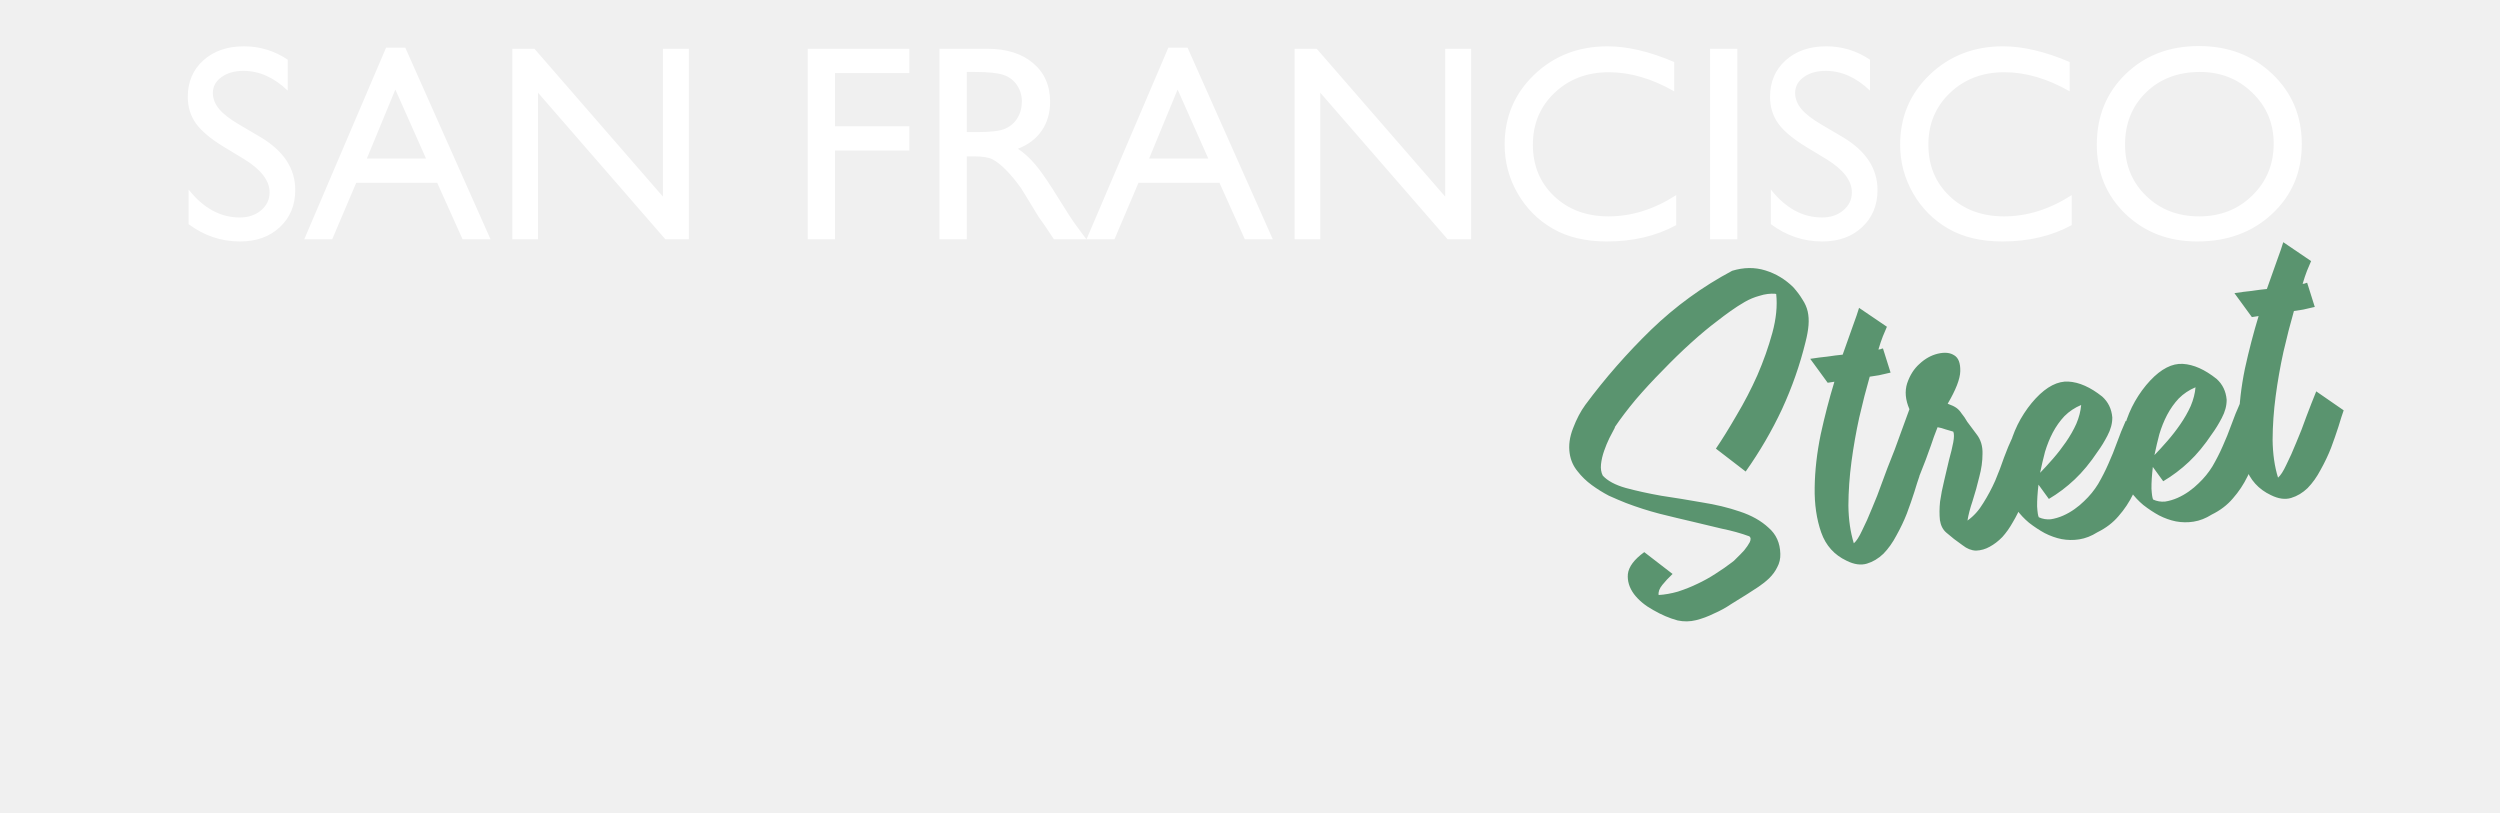
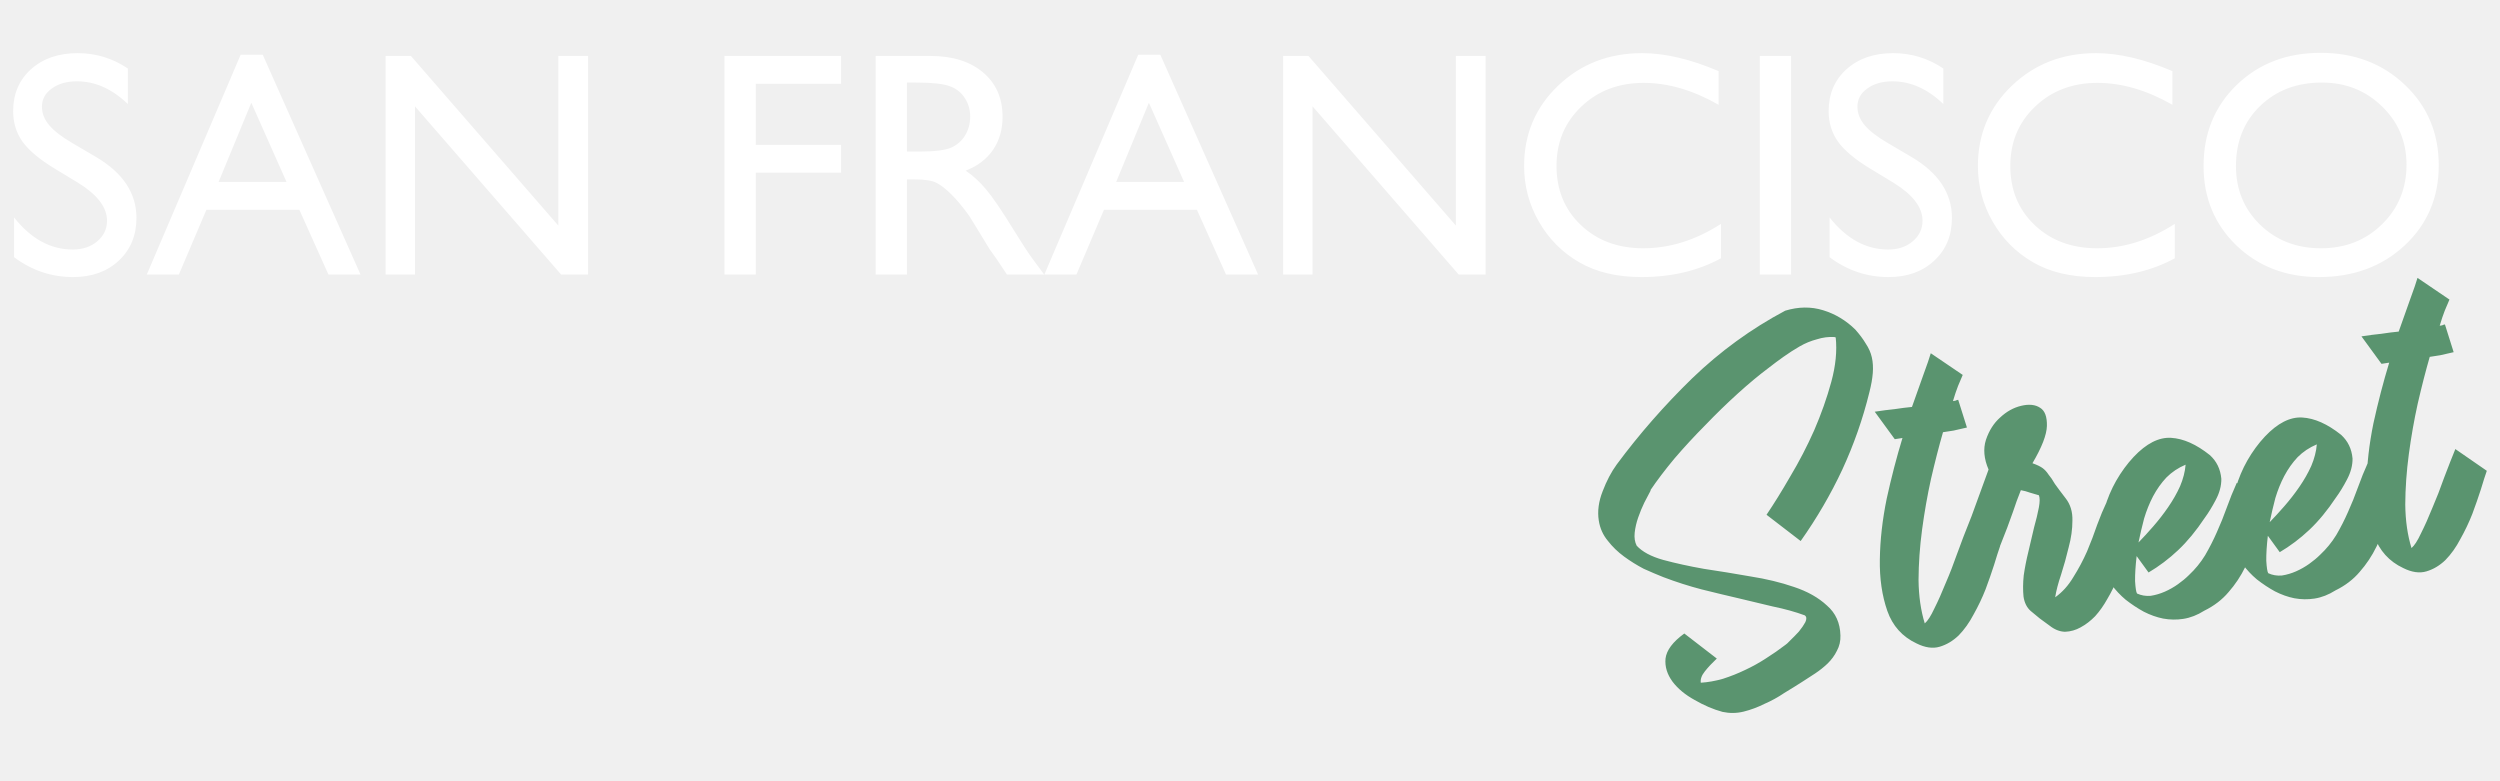
- <svg xmlns="http://www.w3.org/2000/svg" width="397" height="129" viewBox="0 0 397 129" fill="none">
-   <g clip-path="url(#clip0)">
-     <path d="M38.828 25.309L35.537 23.316C33.472 22.06 31.999 20.826 31.119 19.613C30.252 18.386 29.819 16.978 29.819 15.39C29.819 13.008 30.642 11.073 32.288 9.586C33.948 8.099 36.1 7.355 38.742 7.355C41.269 7.355 43.586 8.063 45.694 9.478V14.394C43.514 12.3 41.167 11.254 38.655 11.254C37.24 11.254 36.078 11.585 35.168 12.25C34.259 12.899 33.804 13.737 33.804 14.762C33.804 15.671 34.136 16.523 34.8 17.317C35.464 18.111 36.54 18.942 38.027 19.808L41.341 21.757C45.037 23.952 46.885 26.753 46.885 30.16C46.885 32.586 46.069 34.556 44.438 36.072C42.821 37.588 40.713 38.346 38.114 38.346C35.125 38.346 32.404 37.429 29.949 35.596V30.095C32.288 33.055 34.995 34.535 38.071 34.535C39.428 34.535 40.554 34.159 41.449 33.408C42.358 32.643 42.813 31.69 42.813 30.55C42.813 28.702 41.485 26.955 38.828 25.309ZM61.308 7.572H64.362L77.897 38H73.458L69.43 29.034H56.566L52.754 38H48.314L61.308 7.572ZM67.654 25.179L62.781 14.22L58.255 25.179H67.654ZM105.272 7.745H109.387V38H105.662L85.434 14.719V38H81.363V7.745H84.871L105.272 31.221V7.745ZM128.271 7.745H144.406V11.6H132.603V20.046H144.406V23.901H132.603V38H128.271V7.745ZM149.192 38V7.745H156.772C159.833 7.745 162.258 8.503 164.049 10.019C165.853 11.535 166.756 13.585 166.756 16.17C166.756 17.931 166.315 19.454 165.435 20.739C164.554 22.024 163.291 22.984 161.645 23.62C162.612 24.255 163.558 25.121 164.482 26.218C165.406 27.316 166.705 29.229 168.38 31.957C169.434 33.676 170.279 34.968 170.914 35.834L172.517 38H167.362L166.041 36.007C165.998 35.935 165.911 35.812 165.781 35.639L164.937 34.448L163.594 32.239L162.143 29.878C161.248 28.637 160.425 27.648 159.674 26.911C158.938 26.175 158.266 25.648 157.66 25.331C157.068 24.998 156.065 24.832 154.65 24.832H153.523V38H149.192ZM154.823 11.427H153.523V20.977H155.169C157.364 20.977 158.865 20.79 159.674 20.414C160.497 20.039 161.132 19.476 161.58 18.725C162.042 17.96 162.273 17.094 162.273 16.126C162.273 15.173 162.02 14.314 161.515 13.549C161.01 12.77 160.295 12.221 159.371 11.903C158.461 11.585 156.945 11.427 154.823 11.427ZM185.532 7.572H188.586L202.122 38H197.682L193.654 29.034H180.789L176.978 38H172.538L185.532 7.572ZM191.878 25.179L187.005 14.22L182.479 25.179H191.878ZM229.496 7.745H233.611V38H229.886L209.658 14.719V38H205.587V7.745H209.095L229.496 31.221V7.745ZM266.183 30.983V35.747C263.006 37.48 259.339 38.346 255.181 38.346C251.802 38.346 248.937 37.668 246.583 36.31C244.23 34.953 242.367 33.084 240.996 30.701C239.624 28.319 238.938 25.742 238.938 22.97C238.938 18.566 240.505 14.863 243.638 11.86C246.785 8.857 250.662 7.355 255.268 7.355C258.444 7.355 261.974 8.185 265.858 9.846V14.502C262.321 12.481 258.863 11.47 255.484 11.47C252.019 11.47 249.139 12.567 246.843 14.762C244.562 16.942 243.421 19.678 243.421 22.97C243.421 26.291 244.547 29.019 246.8 31.156C249.052 33.293 251.932 34.361 255.441 34.361C259.108 34.361 262.689 33.235 266.183 30.983ZM271.554 7.745H275.885V38H271.554V7.745ZM290.092 25.309L286.8 23.316C284.735 22.06 283.263 20.826 282.382 19.613C281.516 18.386 281.083 16.978 281.083 15.39C281.083 13.008 281.906 11.073 283.552 9.586C285.212 8.099 287.363 7.355 290.005 7.355C292.532 7.355 294.849 8.063 296.957 9.478V14.394C294.777 12.3 292.431 11.254 289.919 11.254C288.504 11.254 287.341 11.585 286.432 12.25C285.522 12.899 285.068 13.737 285.068 14.762C285.068 15.671 285.4 16.523 286.064 17.317C286.728 18.111 287.803 18.942 289.291 19.808L292.604 21.757C296.3 23.952 298.148 26.753 298.148 30.16C298.148 32.586 297.333 34.556 295.701 36.072C294.084 37.588 291.976 38.346 289.377 38.346C286.389 38.346 283.667 37.429 281.213 35.596V30.095C283.552 33.055 286.259 34.535 289.334 34.535C290.691 34.535 291.817 34.159 292.712 33.408C293.622 32.643 294.077 31.69 294.077 30.55C294.077 28.702 292.748 26.955 290.092 25.309ZM328.988 30.983V35.747C325.811 37.48 322.144 38.346 317.986 38.346C314.608 38.346 311.742 37.668 309.388 36.31C307.035 34.953 305.172 33.084 303.801 30.701C302.429 28.319 301.743 25.742 301.743 22.97C301.743 18.566 303.31 14.863 306.443 11.86C309.59 8.857 313.467 7.355 318.073 7.355C321.249 7.355 324.779 8.185 328.663 9.846V14.502C325.126 12.481 321.668 11.47 318.289 11.47C314.824 11.47 311.944 12.567 309.648 14.762C307.367 16.942 306.226 19.678 306.226 22.97C306.226 26.291 307.352 29.019 309.605 31.156C311.857 33.293 314.737 34.361 318.246 34.361C321.913 34.361 325.494 33.235 328.988 30.983ZM349.172 7.312C353.85 7.312 357.741 8.792 360.845 11.752C363.964 14.711 365.523 18.422 365.523 22.883C365.523 27.345 363.949 31.041 360.802 33.972C357.669 36.888 353.713 38.346 348.934 38.346C344.371 38.346 340.567 36.888 337.521 33.972C334.489 31.041 332.973 27.373 332.973 22.97C332.973 18.451 334.503 14.711 337.564 11.752C340.625 8.792 344.494 7.312 349.172 7.312ZM349.345 11.427C345.88 11.427 343.029 12.51 340.791 14.675C338.567 16.841 337.456 19.606 337.456 22.97C337.456 26.233 338.575 28.947 340.812 31.113C343.05 33.279 345.851 34.361 349.215 34.361C352.594 34.361 355.409 33.257 357.661 31.048C359.928 28.839 361.062 26.088 361.062 22.797C361.062 19.591 359.928 16.899 357.661 14.719C355.409 12.524 352.637 11.427 349.345 11.427Z" fill="white" />
-     <path d="M272.487 71.243C273.487 69.769 274.579 68.007 275.763 65.958C276.992 63.903 278.096 61.776 279.075 59.577C280.047 57.333 280.838 55.095 281.448 52.863C282.057 50.63 282.262 48.574 282.062 46.694C282.018 46.7 281.97 46.685 281.919 46.648C281.091 46.594 280.266 46.699 279.442 46.963C278.612 47.182 277.821 47.51 277.069 47.944C276.318 48.379 275.573 48.858 274.835 49.382C274.097 49.906 273.404 50.423 272.755 50.933C271.45 51.908 270.039 53.082 268.523 54.454C267.006 55.826 265.504 57.287 264.015 58.837C262.519 60.343 261.097 61.882 259.748 63.456C258.444 65.023 257.329 66.492 256.404 67.864L256.47 67.853C256.221 68.301 255.923 68.871 255.575 69.561C255.264 70.201 254.983 70.882 254.731 71.603C254.478 72.325 254.315 73.032 254.24 73.726C254.166 74.42 254.259 75.02 254.519 75.526C255.285 76.362 256.501 77.016 258.166 77.486C259.876 77.949 261.76 78.363 263.818 78.727C265.914 79.039 268.061 79.389 270.259 79.777C272.451 80.12 274.459 80.605 276.285 81.233C278.156 81.853 279.676 82.71 280.846 83.802C282.054 84.844 282.677 86.226 282.716 87.949C282.744 88.718 282.581 89.426 282.226 90.072C281.916 90.712 281.484 91.302 280.931 91.842C280.415 92.332 279.848 92.783 279.229 93.197C278.611 93.612 278.012 94 277.431 94.363C276.686 94.842 275.856 95.358 274.94 95.909C274.076 96.498 273.154 97.004 272.173 97.429C271.244 97.891 270.297 98.243 269.333 98.483C268.37 98.723 267.394 98.738 266.406 98.527C265.123 98.179 263.832 97.628 262.533 96.874C261.24 96.164 260.222 95.321 259.48 94.344C258.73 93.323 258.406 92.258 258.507 91.15C258.646 89.992 259.514 88.834 261.109 87.677L265.604 91.144C264.969 91.743 264.422 92.328 263.965 92.899C263.507 93.47 263.316 94 263.392 94.489C264.383 94.427 265.402 94.246 266.447 93.948C267.531 93.598 268.559 93.189 269.533 92.719C270.551 92.243 271.515 91.707 272.423 91.112C273.376 90.509 274.26 89.895 275.073 89.269C275.199 89.204 275.438 88.984 275.79 88.612C276.186 88.232 276.579 87.83 276.968 87.406C277.35 86.937 277.647 86.504 277.859 86.107C278.064 85.666 278.038 85.352 277.781 85.164C276.478 84.683 275.005 84.274 273.36 83.938C271.753 83.549 270.194 83.177 268.683 82.819C267.031 82.438 265.306 82.022 263.508 81.573C261.754 81.116 259.983 80.549 258.194 79.87C257.37 79.543 256.469 79.159 255.491 78.719C254.551 78.228 253.644 77.663 252.772 77.025C251.9 76.386 251.15 75.66 250.524 74.847C249.853 74.041 249.435 73.105 249.27 72.039C249.071 70.75 249.249 69.403 249.805 67.998C250.354 66.548 251.004 65.31 251.755 64.284C254.879 60.069 258.358 56.096 262.194 52.363C266.073 48.623 270.367 45.501 275.075 42.998C276.9 42.443 278.649 42.422 280.321 42.937C281.993 43.451 283.472 44.337 284.758 45.594C285.364 46.273 285.852 46.926 286.221 47.551C286.636 48.169 286.917 48.809 287.064 49.468C287.212 50.128 287.255 50.849 287.194 51.632C287.134 52.415 286.975 53.303 286.72 54.298C285.828 57.94 284.582 61.499 282.982 64.977C281.375 68.411 279.452 71.711 277.213 74.879L272.487 71.243ZM287.463 56.981C288.485 56.823 289.4 56.704 290.206 56.625C291.05 56.494 291.854 56.393 292.616 56.32C293.25 54.539 293.789 53.022 294.232 51.771C294.713 50.468 295.042 49.507 295.219 48.888L299.641 51.889C299.474 52.279 299.258 52.79 298.992 53.422C298.763 54.004 298.53 54.7 298.291 55.51C298.38 55.496 298.491 55.479 298.624 55.458C298.751 55.393 298.881 55.35 299.014 55.33L300.223 59.169C299.518 59.324 298.903 59.464 298.377 59.591C297.888 59.667 297.4 59.743 296.911 59.818C296.349 61.771 295.795 63.926 295.25 66.286C294.743 68.594 294.332 70.932 294.016 73.301C293.7 75.67 293.537 77.993 293.525 80.27C293.551 82.495 293.839 84.498 294.387 86.278C294.79 85.943 295.231 85.261 295.708 84.231C296.23 83.195 296.754 82.022 297.279 80.712C297.849 79.396 298.386 78.016 298.89 76.573C299.439 75.123 299.961 73.791 300.456 72.577L304.812 75.588C304.59 76.214 304.314 77.076 303.983 78.173C303.646 79.226 303.252 80.356 302.802 81.564C302.345 82.726 301.796 83.88 301.154 85.026C300.557 86.165 299.866 87.136 299.08 87.941C298.288 88.7 297.414 89.222 296.457 89.507C295.5 89.791 294.43 89.639 293.246 89.048C291.283 88.124 289.937 86.626 289.207 84.555C288.47 82.44 288.124 80.06 288.17 77.414C288.208 74.724 288.525 71.922 289.121 69.009C289.76 66.089 290.488 63.292 291.302 60.618L290.236 60.783L287.463 56.981ZM298.731 77.007C299.335 75.321 300.048 73.459 300.87 71.421C301.64 69.346 302.423 67.2 303.217 64.984C302.576 63.491 302.455 62.122 302.854 60.877C303.291 59.581 303.949 58.547 304.83 57.773C305.705 56.956 306.668 56.42 307.721 56.166C308.818 55.905 309.697 55.996 310.357 56.44C311.01 56.84 311.322 57.678 311.292 58.957C311.256 60.191 310.589 61.909 309.292 64.112C309.918 64.333 310.385 64.557 310.693 64.782C311.001 65.007 311.274 65.306 311.514 65.679C311.791 66 312.085 66.432 312.397 66.975C312.746 67.467 313.234 68.12 313.86 68.933C314.538 69.783 314.858 70.825 314.822 72.059C314.823 73.242 314.65 74.475 314.302 75.757C313.999 77.032 313.649 78.292 313.25 79.537C312.844 80.737 312.573 81.78 312.437 82.665C313.421 81.967 314.256 81.041 314.942 79.889C315.673 78.729 316.307 77.539 316.846 76.318C317.378 75.053 317.847 73.82 318.253 72.62C318.703 71.413 319.117 70.416 319.496 69.63L323.929 72.697C323.748 72.998 323.535 73.531 323.29 74.297C323.037 75.019 322.717 75.887 322.328 76.903C321.977 77.867 321.566 78.886 321.095 79.96C320.669 81.027 320.184 82.012 319.642 82.915C319.144 83.811 318.584 84.603 317.962 85.29C317.334 85.934 316.663 86.447 315.949 86.831C315.279 87.207 314.56 87.41 313.79 87.438C313.059 87.414 312.356 87.136 311.682 86.604C311.22 86.266 310.759 85.928 310.297 85.59C309.88 85.245 309.462 84.9 309.045 84.555C308.518 84.091 308.189 83.437 308.058 82.592C307.965 81.697 307.973 80.718 308.081 79.654C308.234 78.584 308.45 77.482 308.729 76.347C309.002 75.167 309.262 74.058 309.511 73.018C309.804 71.972 310.025 71.05 310.175 70.254C310.324 69.457 310.327 68.888 310.183 68.546C309.8 68.424 309.395 68.304 308.968 68.189C308.534 68.028 308.106 67.912 307.686 67.841C307.495 68.371 307.3 68.879 307.103 69.364C306.949 69.843 306.792 70.3 306.632 70.734C306.097 72.273 305.533 73.77 304.939 75.227C304.383 76.633 303.778 78.159 303.123 79.808L298.731 77.007ZM323.711 76.962C323.555 78.305 323.483 79.454 323.494 80.408C323.549 81.354 323.639 81.932 323.762 82.141C324.35 82.413 324.981 82.52 325.654 82.462C326.321 82.359 326.974 82.166 327.613 81.886C328.252 81.605 328.858 81.261 329.432 80.853C330.006 80.446 330.51 80.027 330.943 79.596C331.818 78.778 332.564 77.866 333.181 76.861C333.792 75.811 334.333 74.749 334.804 73.675C335.312 72.55 335.773 71.409 336.185 70.254C336.598 69.098 337.058 67.957 337.566 66.832L341.866 69.92C341.368 71.407 340.889 72.869 340.429 74.305C339.969 75.742 339.41 77.125 338.751 78.455C338.13 79.734 337.356 80.9 336.427 81.954C335.542 83.001 334.424 83.857 333.071 84.521C332.118 85.124 331.152 85.501 330.175 85.652C329.242 85.796 328.307 85.782 327.37 85.608C326.478 85.428 325.587 85.111 324.698 84.657C323.853 84.197 323.017 83.644 322.189 82.998C321.457 82.384 320.803 81.689 320.228 80.913C319.653 80.138 319.227 79.294 318.949 78.381C318.572 77.12 318.436 75.799 318.54 74.418C318.6 73.044 318.845 71.687 319.275 70.346C319.66 69.013 320.192 67.748 320.871 66.55C321.588 65.302 322.395 64.199 323.293 63.241C325.052 61.376 326.781 60.495 328.48 60.596C330.179 60.696 331.962 61.489 333.83 62.975C334.781 63.828 335.315 64.929 335.433 66.275C335.444 67.229 335.185 68.202 334.656 69.194C334.165 70.134 333.656 70.963 333.13 71.682C331.949 73.457 330.724 74.944 329.453 76.141C328.183 77.339 326.818 78.369 325.359 79.232L323.711 76.962ZM330.488 64.311C329.463 64.743 328.576 65.335 327.828 66.088C327.125 66.834 326.509 67.702 325.98 68.694C325.489 69.635 325.078 70.654 324.747 71.751C324.461 72.842 324.201 73.951 323.966 75.08C324.594 74.436 325.275 73.694 326.009 72.853C326.744 72.011 327.426 71.132 328.058 70.215C328.727 69.247 329.282 68.274 329.722 67.296C330.155 66.273 330.41 65.278 330.488 64.311ZM341.87 74.151C341.714 75.494 341.642 76.643 341.653 77.597C341.708 78.543 341.798 79.121 341.921 79.329C342.509 79.602 343.14 79.709 343.813 79.651C344.48 79.547 345.132 79.355 345.771 79.075C346.41 78.794 347.017 78.449 347.591 78.042C348.165 77.635 348.668 77.216 349.102 76.784C349.976 75.967 350.723 75.055 351.34 74.049C351.951 72.999 352.492 71.938 352.963 70.864C353.471 69.739 353.931 68.598 354.344 67.442C354.756 66.287 355.217 65.146 355.725 64.021L360.025 67.109C359.527 68.596 359.048 70.058 358.588 71.494C358.128 72.93 357.569 74.314 356.91 75.644C356.289 76.923 355.514 78.089 354.586 79.143C353.701 80.19 352.583 81.046 351.23 81.71C350.276 82.312 349.311 82.689 348.334 82.841C347.401 82.985 346.466 82.971 345.529 82.797C344.636 82.617 343.746 82.3 342.857 81.846C342.012 81.385 341.175 80.832 340.348 80.187C339.616 79.573 338.962 78.877 338.387 78.102C337.812 77.327 337.386 76.483 337.108 75.57C336.731 74.309 336.594 72.988 336.699 71.607C336.759 70.233 337.004 68.876 337.434 67.535C337.819 66.202 338.351 64.936 339.03 63.739C339.746 62.491 340.554 61.388 341.452 60.43C343.211 58.565 344.939 57.683 346.638 57.784C348.337 57.885 350.121 58.678 351.989 60.164C352.94 61.017 353.474 62.117 353.592 63.464C353.603 64.418 353.344 65.391 352.815 66.382C352.324 67.323 351.815 68.152 351.289 68.871C350.108 70.646 348.882 72.132 347.612 73.33C346.341 74.528 344.977 75.558 343.518 76.421L341.87 74.151ZM348.647 61.5C347.622 61.932 346.735 62.524 345.987 63.276C345.284 64.022 344.668 64.891 344.139 65.883C343.647 66.823 343.236 67.843 342.906 68.94C342.62 70.031 342.359 71.14 342.125 72.269C342.753 71.625 343.434 70.883 344.168 70.041C344.902 69.2 345.585 68.321 346.217 67.404C346.886 66.436 347.44 65.463 347.881 64.485C348.314 63.462 348.569 62.467 348.647 61.5ZM354.827 46.553C355.849 46.395 356.763 46.276 357.57 46.197C358.414 46.066 359.217 45.964 359.979 45.892C360.613 44.11 361.152 42.594 361.595 41.342C362.076 40.039 362.405 39.079 362.582 38.46L367.005 41.46C366.838 41.85 366.621 42.361 366.355 42.994C366.127 43.575 365.893 44.271 365.655 45.081C365.743 45.068 365.855 45.051 365.988 45.03C366.114 44.965 366.244 44.922 366.377 44.901L367.586 48.741C366.882 48.895 366.267 49.036 365.74 49.163C365.252 49.239 364.763 49.314 364.274 49.39C363.712 51.342 363.159 53.498 362.614 55.857C362.107 58.165 361.695 60.504 361.38 62.873C361.064 65.242 360.9 67.565 360.889 69.841C360.915 72.067 361.202 74.07 361.751 75.85C362.154 75.515 362.594 74.832 363.072 73.803C363.594 72.767 364.117 71.594 364.643 70.284C365.212 68.967 365.749 67.588 366.254 66.145C366.803 64.695 367.325 63.363 367.819 62.149L372.175 65.16C371.953 65.785 371.677 66.647 371.347 67.745C371.009 68.798 370.616 69.928 370.166 71.135C369.709 72.298 369.159 73.452 368.518 74.598C367.921 75.737 367.229 76.708 366.444 77.512C365.652 78.272 364.777 78.794 363.82 79.078C362.863 79.363 361.793 79.21 360.61 78.62C358.647 77.695 357.3 76.198 356.57 74.127C355.833 72.012 355.488 69.631 355.533 66.985C355.572 64.295 355.888 61.493 356.484 58.581C357.124 55.661 357.851 52.864 358.666 50.19L357.599 50.355L354.827 46.553Z" fill="#5A946F" />
-   </g>
-   <defs>
-     <clipPath id="clip0">
-       <rect width="397" height="128.003" fill="white" />
-     </clipPath>
-   </defs>
+ <svg xmlns="http://www.w3.org/2000/svg" width="346" height="108" viewBox="0 0 346 108" fill="none">
+   <path d="M10.829 25.309L7.537 23.316C5.472 22.06 3.999 20.826 3.119 19.613C2.252 18.386 1.819 16.978 1.819 15.39C1.819 13.008 2.642 11.073 4.288 9.586C5.948 8.099 8.1 7.355 10.742 7.355C13.268 7.355 15.586 8.063 17.694 9.478V14.394C15.514 12.3 13.167 11.254 10.655 11.254C9.24 11.254 8.078 11.585 7.168 12.25C6.259 12.899 5.804 13.737 5.804 14.762C5.804 15.671 6.136 16.523 6.8 17.317C7.464 18.111 8.54 18.942 10.027 19.808L13.341 21.757C17.037 23.952 18.885 26.753 18.885 30.16C18.885 32.586 18.069 34.556 16.438 36.072C14.82 37.588 12.713 38.346 10.114 38.346C7.125 38.346 4.404 37.429 1.949 35.596V30.095C4.288 33.055 6.995 34.535 10.07 34.535C11.428 34.535 12.554 34.159 13.449 33.408C14.358 32.643 14.813 31.69 14.813 30.55C14.813 28.702 13.485 26.955 10.829 25.309ZM33.308 7.572H36.362L49.898 38H45.458L41.43 29.034H28.566L24.754 38H20.314L33.308 7.572ZM39.654 25.179L34.781 14.22L30.255 25.179H39.654ZM77.272 7.745H81.387V38H77.662L57.434 14.719V38H53.363V7.745H56.871L77.272 31.221V7.745ZM100.271 7.745H116.406V11.6H104.603V20.046H116.406V23.901H104.603V38H100.271V7.745ZM121.192 38V7.745H128.772C131.833 7.745 134.258 8.503 136.049 10.019C137.853 11.535 138.756 13.585 138.756 16.17C138.756 17.931 138.315 19.454 137.435 20.739C136.554 22.024 135.291 22.984 133.645 23.62C134.612 24.255 135.558 25.121 136.482 26.218C137.406 27.316 138.705 29.229 140.38 31.957C141.434 33.676 142.279 34.968 142.914 35.834L144.517 38H139.362L138.041 36.007C137.998 35.935 137.911 35.812 137.781 35.639L136.937 34.448L135.594 32.239L134.143 29.878C133.248 28.637 132.425 27.648 131.674 26.911C130.938 26.175 130.266 25.648 129.66 25.331C129.068 24.998 128.065 24.832 126.65 24.832H125.523V38H121.192ZM126.823 11.427H125.523V20.977H127.169C129.364 20.977 130.865 20.79 131.674 20.414C132.497 20.039 133.132 19.476 133.58 18.725C134.042 17.96 134.273 17.094 134.273 16.126C134.273 15.173 134.02 14.314 133.515 13.549C133.01 12.77 132.295 12.221 131.371 11.903C130.461 11.585 128.945 11.427 126.823 11.427ZM157.532 7.572H160.586L174.122 38H169.682L165.654 29.034H152.789L148.978 38H144.538L157.532 7.572ZM163.878 25.179L159.005 14.22L154.479 25.179H163.878ZM201.496 7.745H205.611V38H201.886L181.658 14.719V38H177.587V7.745H181.095L201.496 31.221V7.745ZM238.183 30.983V35.747C235.006 37.48 231.339 38.346 227.181 38.346C223.802 38.346 220.937 37.668 218.583 36.31C216.23 34.953 214.367 33.084 212.996 30.701C211.624 28.319 210.938 25.742 210.938 22.97C210.938 18.566 212.505 14.863 215.638 11.86C218.785 8.857 222.662 7.355 227.268 7.355C230.444 7.355 233.974 8.185 237.858 9.846V14.502C234.321 12.481 230.863 11.47 227.484 11.47C224.019 11.47 221.139 12.567 218.843 14.762C216.562 16.942 215.421 19.678 215.421 22.97C215.421 26.291 216.547 29.019 218.8 31.156C221.052 33.293 223.932 34.361 227.441 34.361C231.108 34.361 234.689 33.235 238.183 30.983ZM243.554 7.745H247.885V38H243.554V7.745ZM262.092 25.309L258.8 23.316C256.735 22.06 255.263 20.826 254.382 19.613C253.516 18.386 253.083 16.978 253.083 15.39C253.083 13.008 253.906 11.073 255.552 9.586C257.212 8.099 259.363 7.355 262.005 7.355C264.532 7.355 266.849 8.063 268.957 9.478V14.394C266.777 12.3 264.431 11.254 261.919 11.254C260.504 11.254 259.341 11.585 258.432 12.25C257.522 12.899 257.068 13.737 257.068 14.762C257.068 15.671 257.4 16.523 258.064 17.317C258.728 18.111 259.803 18.942 261.291 19.808L264.604 21.757C268.3 23.952 270.148 26.753 270.148 30.16C270.148 32.586 269.333 34.556 267.701 36.072C266.084 37.588 263.976 38.346 261.377 38.346C258.389 38.346 255.667 37.429 253.213 35.596V30.095C255.552 33.055 258.259 34.535 261.334 34.535C262.691 34.535 263.817 34.159 264.712 33.408C265.622 32.643 266.077 31.69 266.077 30.55C266.077 28.702 264.748 26.955 262.092 25.309ZM300.988 30.983V35.747C297.811 37.48 294.144 38.346 289.986 38.346C286.608 38.346 283.742 37.668 281.388 36.31C279.035 34.953 277.172 33.084 275.801 30.701C274.429 28.319 273.743 25.742 273.743 22.97C273.743 18.566 275.31 14.863 278.443 11.86C281.59 8.857 285.467 7.355 290.073 7.355C293.249 7.355 296.779 8.185 300.663 9.846V14.502C297.126 12.481 293.668 11.47 290.289 11.47C286.824 11.47 283.944 12.567 281.648 14.762C279.367 16.942 278.226 19.678 278.226 22.97C278.226 26.291 279.352 29.019 281.605 31.156C283.857 33.293 286.737 34.361 290.246 34.361C293.913 34.361 297.494 33.235 300.988 30.983ZM321.172 7.312C325.85 7.312 329.741 8.792 332.845 11.752C335.964 14.711 337.523 18.422 337.523 22.883C337.523 27.345 335.949 31.041 332.802 33.972C329.669 36.888 325.713 38.346 320.934 38.346C316.371 38.346 312.567 36.888 309.521 33.972C306.489 31.041 304.973 27.373 304.973 22.97C304.973 18.451 306.503 14.711 309.564 11.752C312.625 8.792 316.494 7.312 321.172 7.312ZM321.345 11.427C317.88 11.427 315.029 12.51 312.791 14.675C310.567 16.841 309.456 19.606 309.456 22.97C309.456 26.233 310.575 28.947 312.812 31.113C315.05 33.279 317.851 34.361 321.215 34.361C324.594 34.361 327.409 33.257 329.661 31.048C331.928 28.839 333.062 26.088 333.062 22.797C333.062 19.591 331.928 16.899 329.661 14.719C327.409 12.524 324.637 11.427 321.345 11.427Z" fill="white" />
+   <path d="M244.487 71.243C245.487 69.769 246.579 68.007 247.763 65.958C248.992 63.903 250.096 61.776 251.075 59.577C252.047 57.333 252.838 55.095 253.448 52.863C254.057 50.63 254.262 48.574 254.062 46.694C254.018 46.7 253.97 46.685 253.919 46.648C253.091 46.594 252.266 46.699 251.442 46.963C250.612 47.182 249.821 47.51 249.069 47.944C248.318 48.379 247.573 48.858 246.835 49.382C246.097 49.906 245.404 50.423 244.755 50.933C243.45 51.908 242.039 53.082 240.523 54.454C239.006 55.826 237.504 57.287 236.015 58.837C234.519 60.343 233.097 61.882 231.748 63.456C230.444 65.023 229.329 66.492 228.404 67.864L228.47 67.853C228.221 68.301 227.923 68.871 227.575 69.561C227.264 70.201 226.983 70.882 226.731 71.603C226.478 72.325 226.315 73.032 226.24 73.726C226.166 74.42 226.259 75.02 226.519 75.526C227.285 76.362 228.501 77.016 230.166 77.486C231.876 77.949 233.76 78.363 235.818 78.727C237.914 79.039 240.061 79.389 242.259 79.777C244.451 80.12 246.459 80.605 248.285 81.233C250.156 81.853 251.676 82.71 252.846 83.802C254.054 84.844 254.677 86.226 254.716 87.949C254.744 88.718 254.581 89.426 254.226 90.072C253.916 90.712 253.484 91.302 252.931 91.842C252.415 92.332 251.848 92.783 251.229 93.197C250.611 93.612 250.012 94 249.431 94.363C248.686 94.842 247.856 95.358 246.94 95.909C246.076 96.498 245.154 97.004 244.173 97.429C243.244 97.891 242.297 98.243 241.333 98.483C240.37 98.723 239.394 98.738 238.406 98.527C237.123 98.179 235.832 97.628 234.533 96.874C233.24 96.164 232.222 95.321 231.48 94.344C230.73 93.323 230.406 92.258 230.507 91.15C230.646 89.992 231.514 88.834 233.109 87.677L237.604 91.144C236.969 91.743 236.422 92.328 235.965 92.899C235.507 93.47 235.316 94 235.392 94.489C236.383 94.427 237.402 94.246 238.447 93.948C239.531 93.598 240.559 93.189 241.533 92.719C242.551 92.243 243.515 91.707 244.423 91.112C245.376 90.509 246.26 89.895 247.073 89.269C247.199 89.204 247.438 88.984 247.79 88.612C248.186 88.232 248.579 87.83 248.968 87.406C249.35 86.937 249.647 86.504 249.859 86.107C250.064 85.666 250.038 85.352 249.781 85.164C248.478 84.683 247.005 84.274 245.36 83.938C243.753 83.549 242.194 83.177 240.683 82.819C239.031 82.438 237.306 82.022 235.508 81.573C233.754 81.116 231.983 80.549 230.194 79.87C229.37 79.543 228.469 79.159 227.491 78.719C226.551 78.228 225.644 77.663 224.772 77.025C223.9 76.386 223.15 75.66 222.524 74.847C221.853 74.041 221.435 73.105 221.27 72.039C221.071 70.75 221.249 69.403 221.805 67.998C222.354 66.548 223.004 65.31 223.755 64.284C226.879 60.069 230.358 56.096 234.194 52.363C238.073 48.623 242.367 45.501 247.075 42.998C248.9 42.443 250.649 42.422 252.321 42.937C253.993 43.451 255.472 44.337 256.758 45.594C257.364 46.273 257.852 46.926 258.221 47.551C258.636 48.169 258.917 48.809 259.064 49.468C259.212 50.128 259.255 50.849 259.194 51.632C259.134 52.415 258.975 53.303 258.72 54.298C257.828 57.94 256.582 61.499 254.982 64.977C253.375 68.411 251.452 71.711 249.213 74.879L244.487 71.243ZM259.463 56.981C260.485 56.823 261.4 56.704 262.206 56.625C263.05 56.494 263.854 56.393 264.616 56.32C265.25 54.539 265.789 53.022 266.232 51.771C266.713 50.468 267.042 49.507 267.219 48.888L271.641 51.889C271.474 52.279 271.258 52.79 270.992 53.422C270.763 54.004 270.53 54.7 270.291 55.51C270.38 55.496 270.491 55.479 270.624 55.458C270.751 55.393 270.881 55.35 271.014 55.33L272.223 59.169C271.518 59.324 270.903 59.464 270.377 59.591C269.888 59.667 269.4 59.743 268.911 59.818C268.349 61.771 267.795 63.926 267.25 66.286C266.743 68.594 266.332 70.932 266.016 73.301C265.7 75.67 265.537 77.993 265.525 80.27C265.551 82.495 265.839 84.498 266.387 86.278C266.79 85.943 267.231 85.261 267.708 84.231C268.23 83.195 268.754 82.022 269.279 80.712C269.849 79.396 270.386 78.016 270.89 76.573C271.439 75.123 271.961 73.791 272.456 72.577L276.812 75.588C276.59 76.214 276.314 77.076 275.983 78.173C275.646 79.226 275.252 80.356 274.802 81.564C274.345 82.726 273.796 83.88 273.154 85.026C272.557 86.165 271.866 87.136 271.08 87.941C270.288 88.7 269.414 89.222 268.457 89.507C267.5 89.791 266.43 89.639 265.246 89.048C263.283 88.124 261.937 86.626 261.207 84.555C260.47 82.44 260.124 80.06 260.17 77.414C260.208 74.724 260.525 71.922 261.121 69.009C261.76 66.089 262.488 63.292 263.302 60.618L262.236 60.783L259.463 56.981ZM270.731 77.007C271.335 75.321 272.048 73.459 272.87 71.421C273.64 69.346 274.423 67.2 275.217 64.984C274.576 63.491 274.455 62.122 274.854 60.877C275.291 59.581 275.949 58.547 276.83 57.773C277.705 56.956 278.668 56.42 279.721 56.166C280.818 55.905 281.697 55.996 282.357 56.44C283.01 56.84 283.322 57.678 283.292 58.957C283.256 60.191 282.589 61.909 281.292 64.112C281.918 64.333 282.385 64.557 282.693 64.782C283.001 65.007 283.274 65.306 283.514 65.679C283.791 66 284.085 66.432 284.397 66.975C284.746 67.467 285.234 68.12 285.86 68.933C286.538 69.783 286.858 70.825 286.822 72.059C286.823 73.242 286.65 74.475 286.302 75.757C285.999 77.032 285.649 78.292 285.25 79.537C284.844 80.737 284.573 81.78 284.437 82.665C285.421 81.967 286.256 81.041 286.942 79.889C287.673 78.729 288.307 77.539 288.846 76.318C289.378 75.053 289.847 73.82 290.253 72.62C290.703 71.413 291.117 70.416 291.496 69.63L295.929 72.697C295.748 72.998 295.535 73.531 295.29 74.297C295.037 75.019 294.717 75.887 294.328 76.903C293.977 77.867 293.566 78.886 293.095 79.96C292.669 81.027 292.184 82.012 291.642 82.915C291.144 83.811 290.584 84.603 289.962 85.29C289.334 85.934 288.663 86.447 287.949 86.831C287.279 87.207 286.56 87.41 285.79 87.438C285.059 87.414 284.356 87.136 283.682 86.604C283.22 86.266 282.759 85.928 282.297 85.59C281.88 85.245 281.462 84.9 281.045 84.555C280.518 84.091 280.189 83.437 280.058 82.592C279.965 81.697 279.973 80.718 280.081 79.654C280.234 78.584 280.45 77.482 280.729 76.347C281.002 75.167 281.262 74.058 281.511 73.018C281.804 71.972 282.025 71.05 282.175 70.254C282.324 69.457 282.327 68.888 282.183 68.546C281.8 68.424 281.395 68.304 280.968 68.189C280.534 68.028 280.106 67.912 279.686 67.841C279.495 68.371 279.3 68.879 279.103 69.364C278.949 69.843 278.792 70.3 278.632 70.734C278.097 72.273 277.533 73.77 276.939 75.227C276.383 76.633 275.778 78.159 275.123 79.808L270.731 77.007ZM295.711 76.962C295.555 78.305 295.483 79.454 295.494 80.408C295.549 81.354 295.639 81.932 295.762 82.141C296.35 82.413 296.981 82.52 297.654 82.462C298.321 82.359 298.974 82.166 299.613 81.886C300.252 81.605 300.858 81.261 301.432 80.853C302.006 80.446 302.51 80.027 302.943 79.596C303.818 78.778 304.564 77.866 305.181 76.861C305.792 75.811 306.333 74.749 306.804 73.675C307.312 72.55 307.773 71.409 308.185 70.254C308.598 69.098 309.058 67.957 309.566 66.832L313.866 69.92C313.368 71.407 312.889 72.869 312.429 74.305C311.969 75.742 311.41 77.125 310.751 78.455C310.13 79.734 309.356 80.9 308.427 81.954C307.542 83.001 306.424 83.857 305.071 84.521C304.118 85.124 303.152 85.501 302.175 85.652C301.242 85.796 300.307 85.782 299.37 85.608C298.478 85.428 297.587 85.111 296.698 84.657C295.853 84.197 295.017 83.644 294.189 82.998C293.457 82.384 292.803 81.689 292.228 80.913C291.653 80.138 291.227 79.294 290.949 78.381C290.572 77.12 290.436 75.799 290.54 74.418C290.6 73.044 290.845 71.687 291.275 70.346C291.66 69.013 292.192 67.748 292.871 66.55C293.588 65.302 294.395 64.199 295.293 63.241C297.052 61.376 298.781 60.495 300.48 60.596C302.179 60.696 303.962 61.489 305.83 62.975C306.781 63.828 307.315 64.929 307.433 66.275C307.444 67.229 307.185 68.202 306.656 69.194C306.165 70.134 305.656 70.963 305.13 71.682C303.949 73.457 302.724 74.944 301.453 76.141C300.183 77.339 298.818 78.369 297.359 79.232L295.711 76.962ZM302.488 64.311C301.463 64.743 300.576 65.335 299.828 66.088C299.125 66.834 298.509 67.702 297.98 68.694C297.489 69.635 297.078 70.654 296.747 71.751C296.461 72.842 296.201 73.951 295.966 75.08C296.594 74.436 297.275 73.694 298.009 72.853C298.744 72.011 299.426 71.132 300.058 70.215C300.727 69.247 301.282 68.274 301.722 67.296C302.155 66.273 302.41 65.278 302.488 64.311ZM313.87 74.151C313.714 75.494 313.642 76.643 313.653 77.597C313.708 78.543 313.798 79.121 313.921 79.329C314.509 79.602 315.14 79.709 315.813 79.651C316.48 79.547 317.132 79.355 317.771 79.075C318.41 78.794 319.017 78.449 319.591 78.042C320.165 77.635 320.668 77.216 321.102 76.784C321.976 75.967 322.723 75.055 323.34 74.049C323.951 72.999 324.492 71.938 324.963 70.864C325.471 69.739 325.931 68.598 326.344 67.442C326.756 66.287 327.217 65.146 327.725 64.021L332.025 67.109C331.527 68.596 331.048 70.058 330.588 71.494C330.128 72.93 329.569 74.314 328.91 75.644C328.289 76.923 327.514 78.089 326.586 79.143C325.701 80.19 324.583 81.046 323.23 81.71C322.276 82.312 321.311 82.689 320.334 82.841C319.401 82.985 318.466 82.971 317.529 82.797C316.636 82.617 315.746 82.3 314.857 81.846C314.012 81.385 313.175 80.832 312.348 80.187C311.616 79.573 310.962 78.877 310.387 78.102C309.812 77.327 309.386 76.483 309.108 75.57C308.731 74.309 308.594 72.988 308.699 71.607C308.759 70.233 309.004 68.876 309.434 67.535C309.819 66.202 310.351 64.936 311.03 63.739C311.746 62.491 312.554 61.388 313.452 60.43C315.211 58.565 316.939 57.683 318.638 57.784C320.337 57.885 322.121 58.678 323.989 60.164C324.94 61.017 325.474 62.117 325.592 63.464C325.603 64.418 325.344 65.391 324.815 66.382C324.324 67.323 323.815 68.152 323.289 68.871C322.108 70.646 320.882 72.132 319.612 73.33C318.341 74.528 316.977 75.558 315.518 76.421L313.87 74.151ZM320.647 61.5C319.622 61.932 318.735 62.524 317.987 63.276C317.284 64.022 316.668 64.891 316.139 65.883C315.647 66.823 315.236 67.843 314.906 68.94C314.62 70.031 314.359 71.14 314.125 72.269C314.753 71.625 315.434 70.883 316.168 70.041C316.902 69.2 317.585 68.321 318.217 67.404C318.886 66.436 319.44 65.463 319.881 64.485C320.314 63.462 320.569 62.467 320.647 61.5ZM326.827 46.553C327.849 46.395 328.763 46.276 329.57 46.197C330.414 46.066 331.217 45.964 331.979 45.892C332.613 44.11 333.152 42.594 333.595 41.342C334.076 40.039 334.405 39.079 334.582 38.46L339.005 41.46C338.838 41.85 338.621 42.361 338.355 42.994C338.127 43.575 337.893 44.271 337.655 45.081C337.743 45.068 337.855 45.051 337.988 45.03C338.114 44.965 338.244 44.922 338.377 44.901L339.586 48.741C338.882 48.895 338.267 49.036 337.74 49.163C337.252 49.239 336.763 49.314 336.274 49.39C335.712 51.342 335.159 53.498 334.614 55.857C334.107 58.165 333.695 60.504 333.38 62.873C333.064 65.242 332.9 67.565 332.889 69.841C332.915 72.067 333.202 74.07 333.751 75.85C334.154 75.515 334.594 74.832 335.072 73.803C335.594 72.767 336.117 71.594 336.643 70.284C337.212 68.967 337.749 67.588 338.254 66.145C338.803 64.695 339.325 63.363 339.819 62.149L344.175 65.16C343.953 65.785 343.677 66.647 343.347 67.745C343.009 68.798 342.616 69.928 342.166 71.135C341.709 72.298 341.159 73.452 340.518 74.598C339.921 75.737 339.229 76.708 338.444 77.512C337.652 78.272 336.777 78.794 335.82 79.078C334.863 79.363 333.793 79.21 332.61 78.62C330.647 77.695 329.3 76.198 328.57 74.127C327.833 72.012 327.488 69.631 327.533 66.985C327.572 64.295 327.888 61.493 328.484 58.581C329.124 55.661 329.851 52.864 330.666 50.19L329.599 50.355L326.827 46.553Z" fill="#5A946F" />
</svg>
